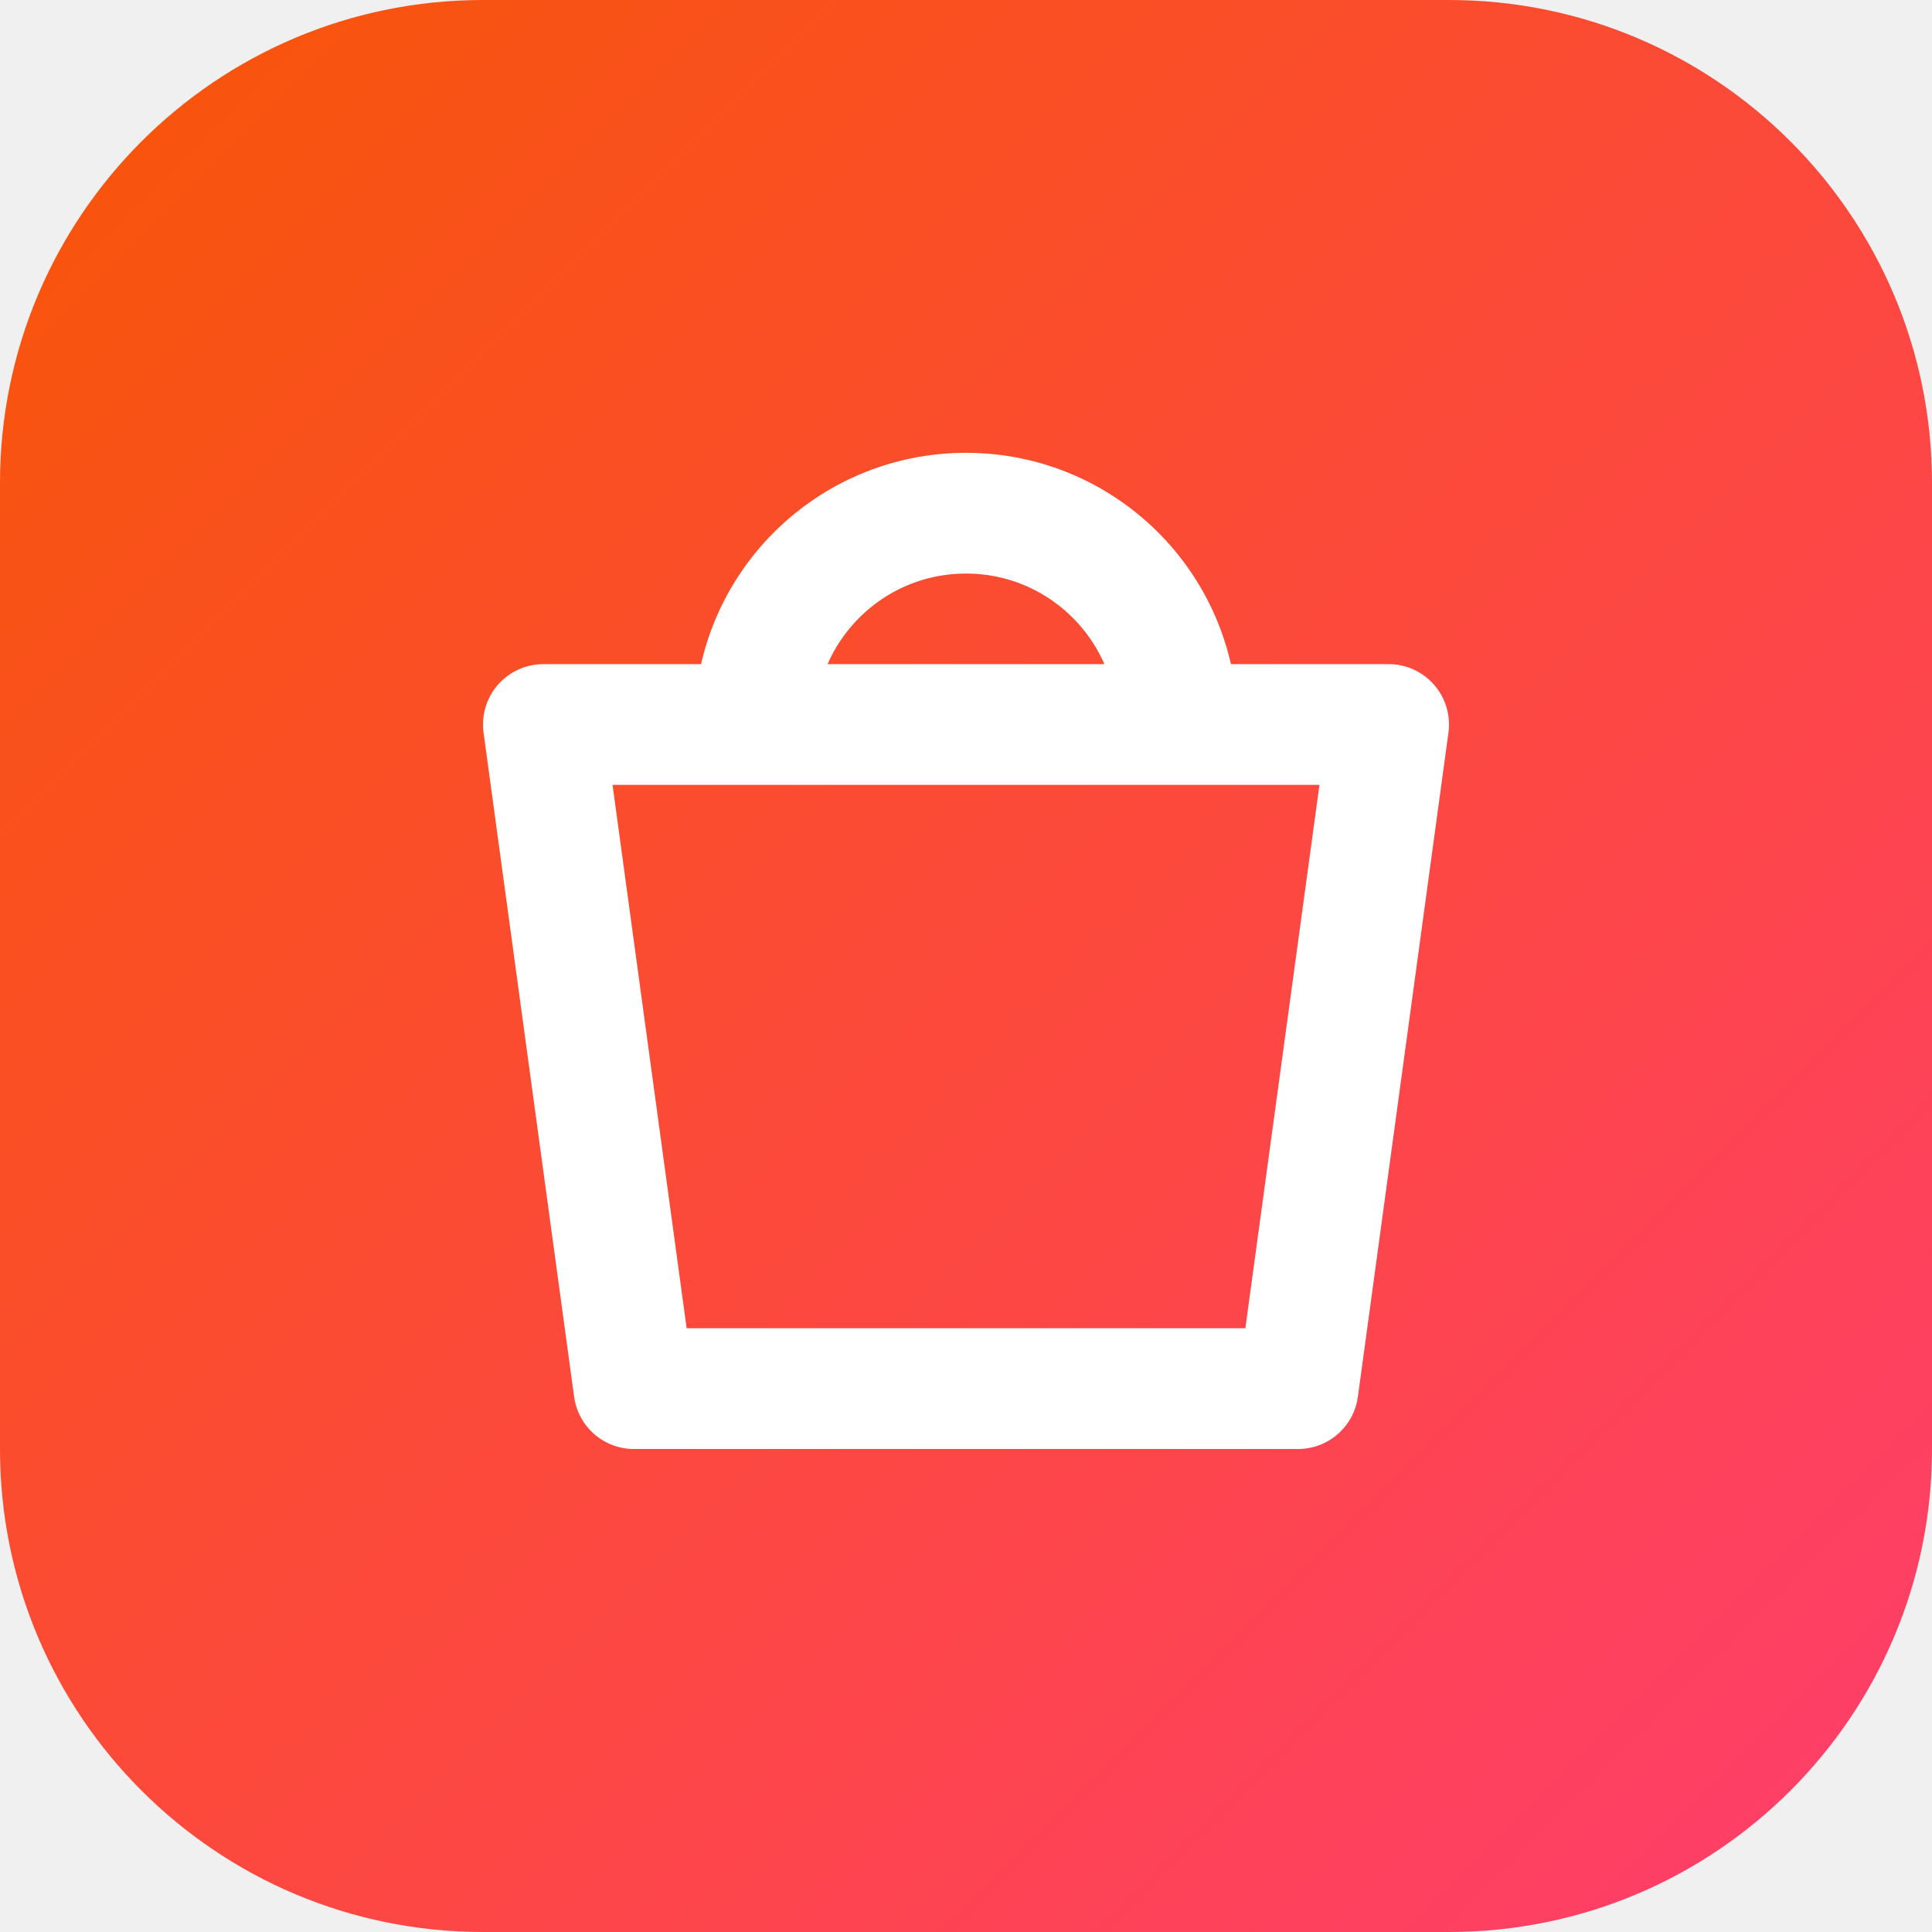
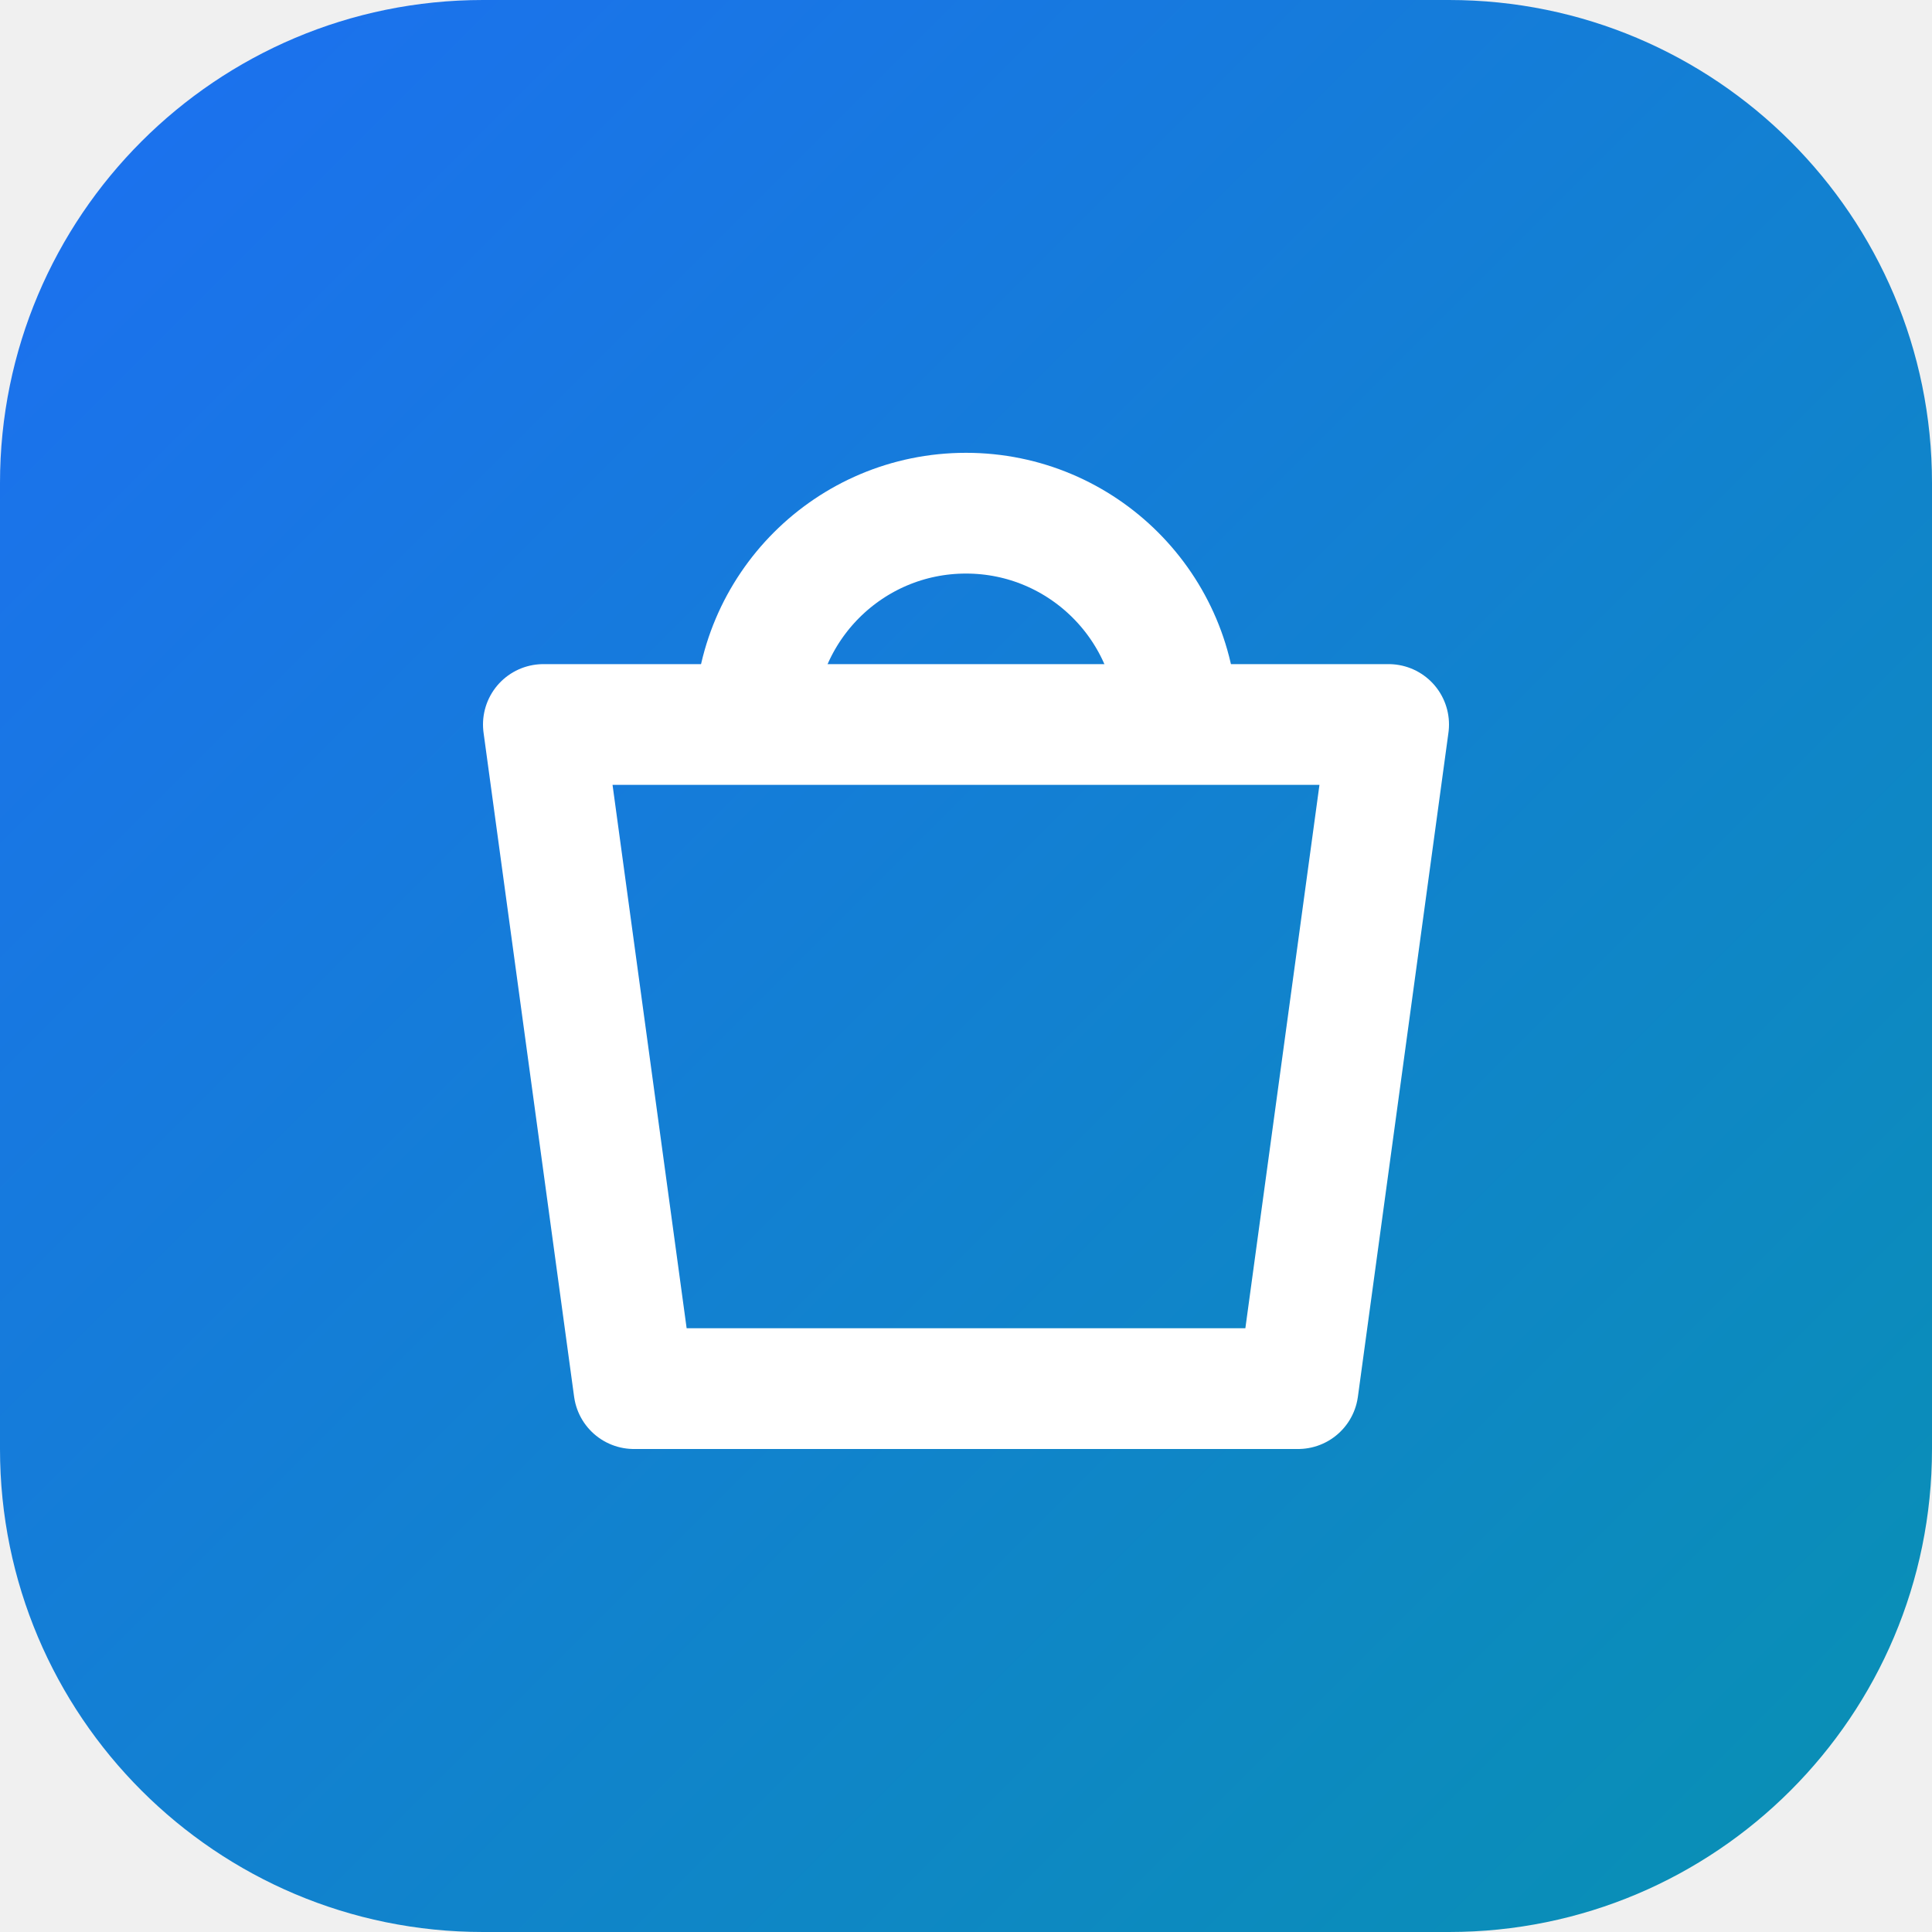
<svg xmlns="http://www.w3.org/2000/svg" viewBox="0 0 64 64">
  <defs>
    <linearGradient id="g" x1="0" y1="0" x2="1" y2="1">
-       <stop offset="0" stop-color="#F85606" />
-       <stop offset="1" stop-color="#FF3D6E" />
+       <stop offset="0" stop-color="#1D6FF2" />
+       <stop offset="1" stop-color="#0891B2" />
    </linearGradient>
  </defs>
  <rect width="64" height="64" rx="16" fill="url(#g)" />
  <path d="M18 24h28l-3 22H21z" fill="none" stroke="#fff" stroke-width="4" stroke-linejoin="round" />
  <path d="M25 24a7 7 0 0 1 14 0" fill="none" stroke="#fff" stroke-width="4" />
</svg>
